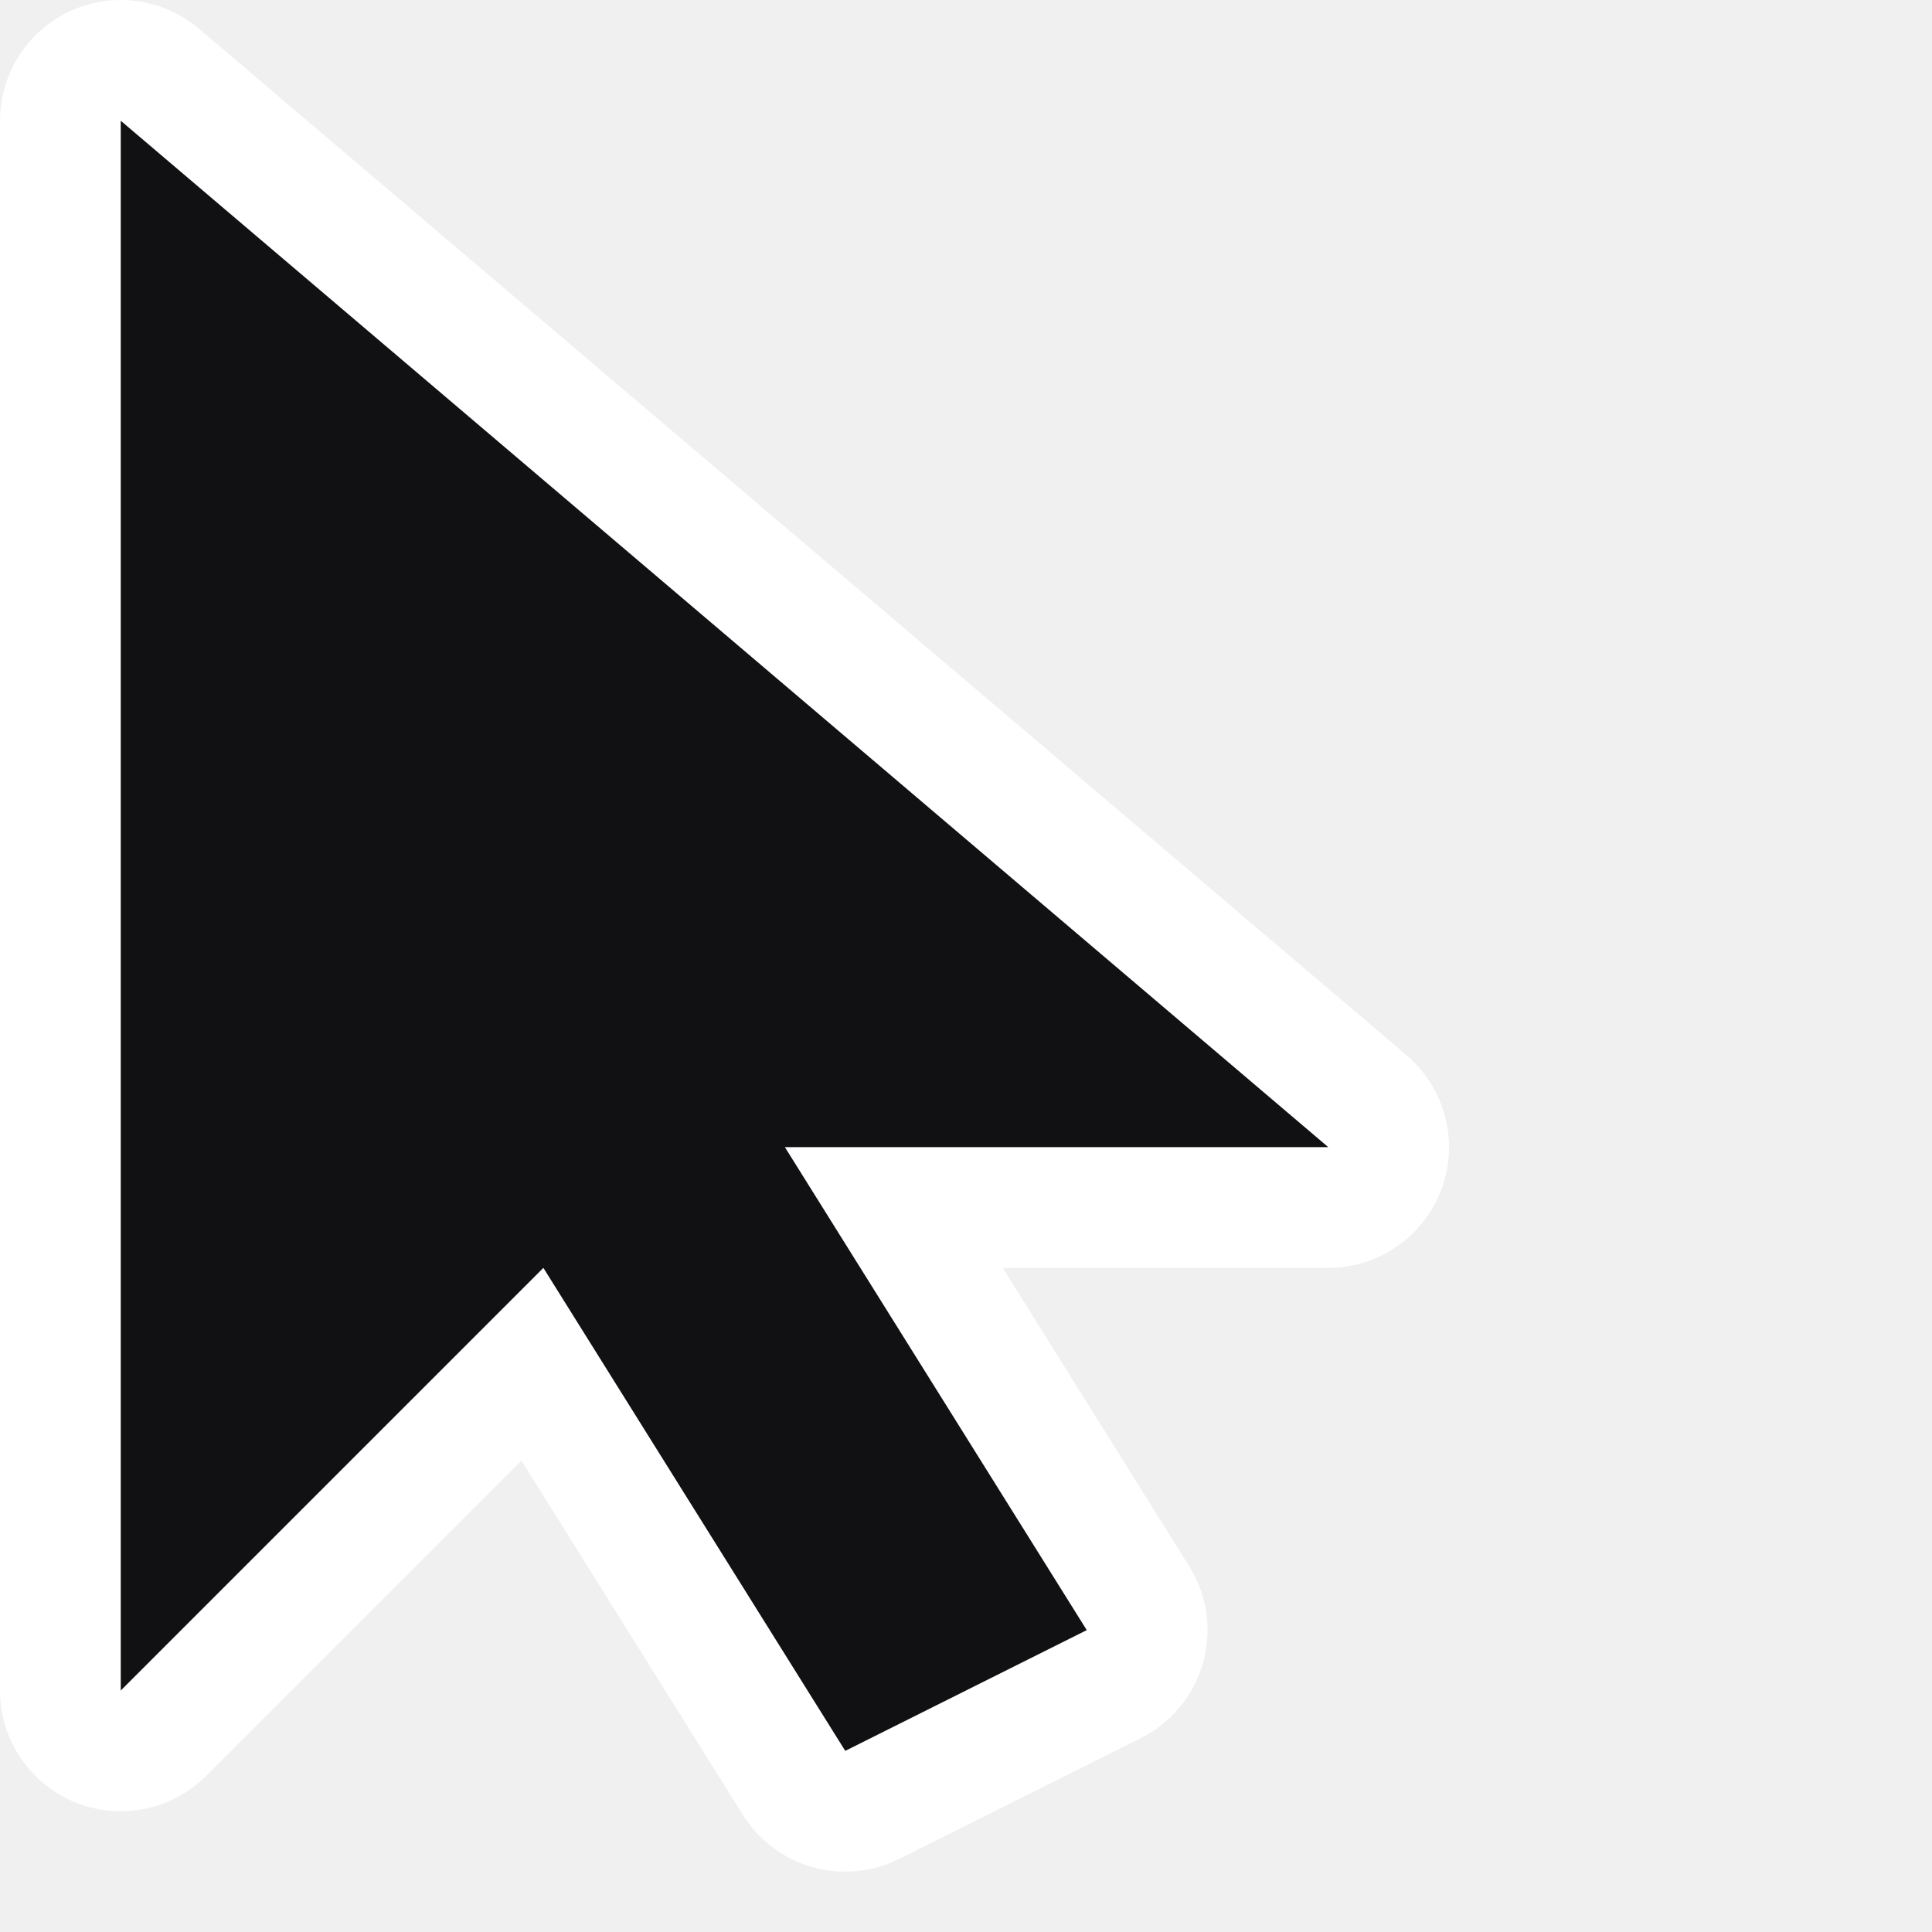
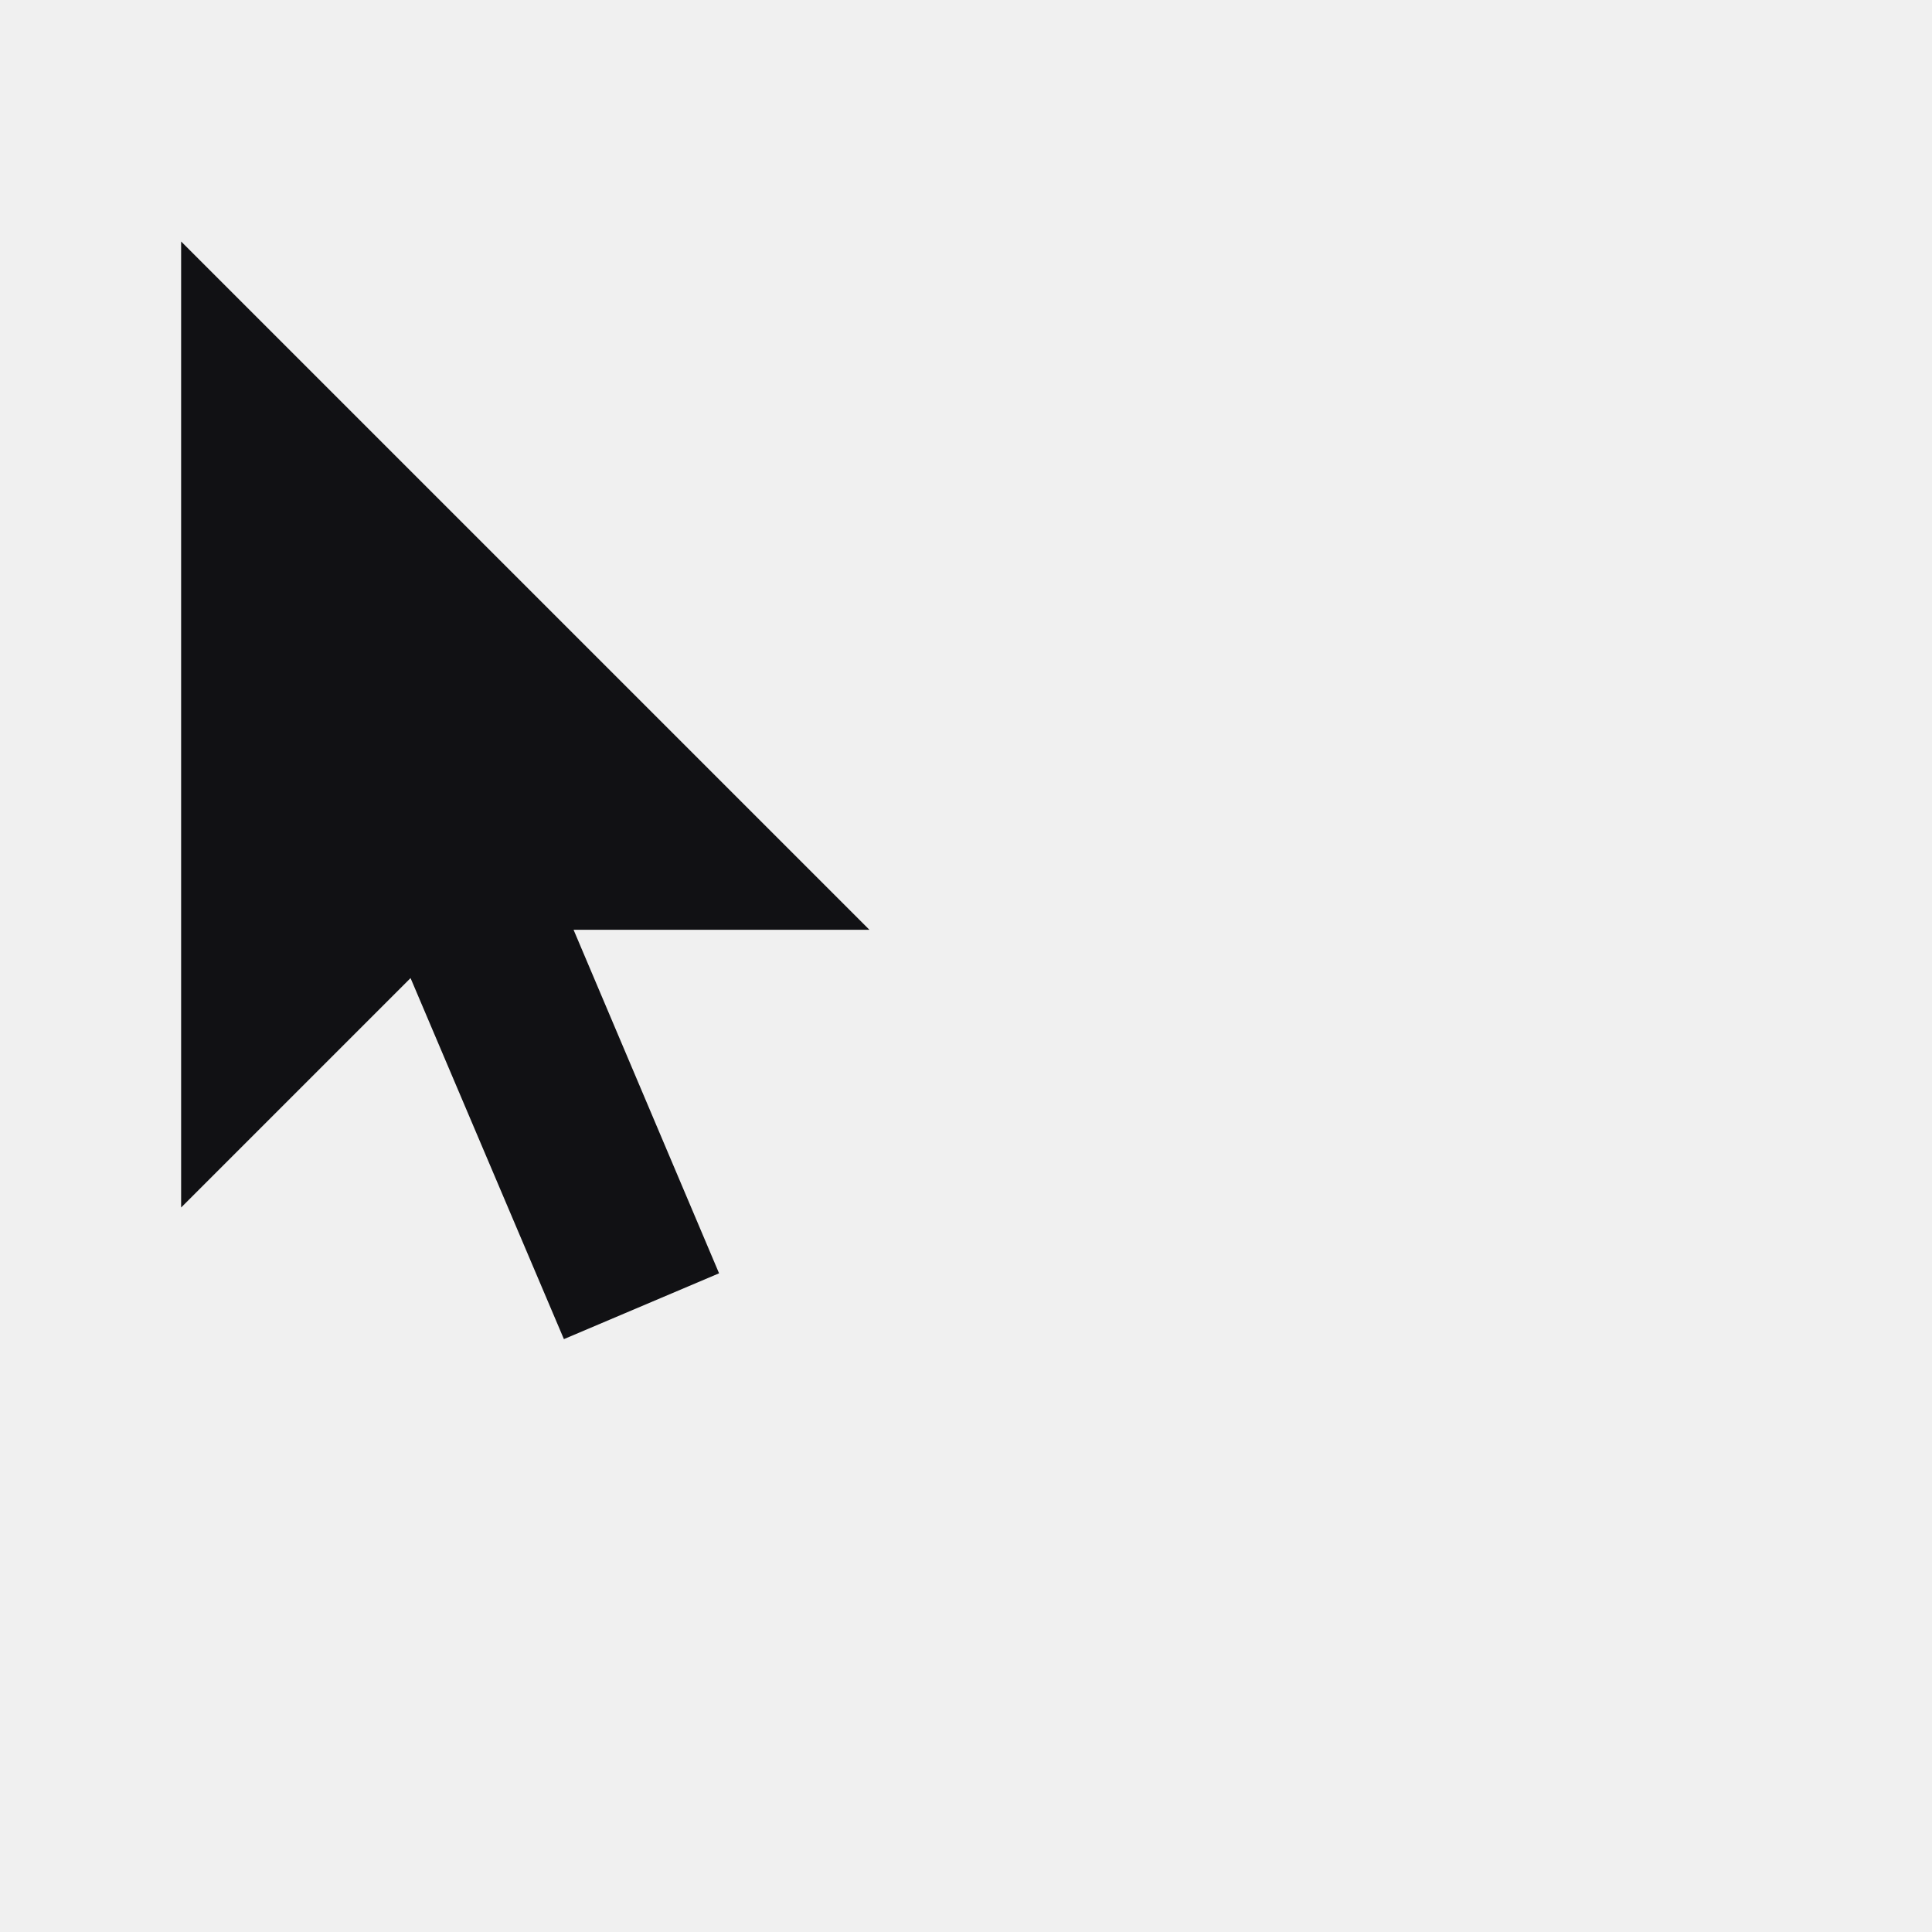
- <svg xmlns="http://www.w3.org/2000/svg" width="32" height="32" viewBox="0 0 32 32" data-hotspot-x="1" data-hotspot-y="1">
-   <polygon points="2,2 2,28 9,21 14,29 18,27 13,19 22,19" fill="none" stroke="#ffffff" stroke-width="4" stroke-linejoin="round" />
-   <polygon points="2,2 2,28 9,21 14,29 18,27 13,19 22,19" fill="#111114" />
+ <svg xmlns="http://www.w3.org/2000/svg" width="32" height="32" viewBox="0 0 32 32" data-hotspot-x="2" data-hotspot-y="2" data-outline-color="#ffffff" data-outline-width="2">
+   <polygon points="3,4 3,20 6.8,16.2 9.34,22.18 11.91,21.09 9.5,15.4 14.4,15.4" fill="#111114" />
</svg>
